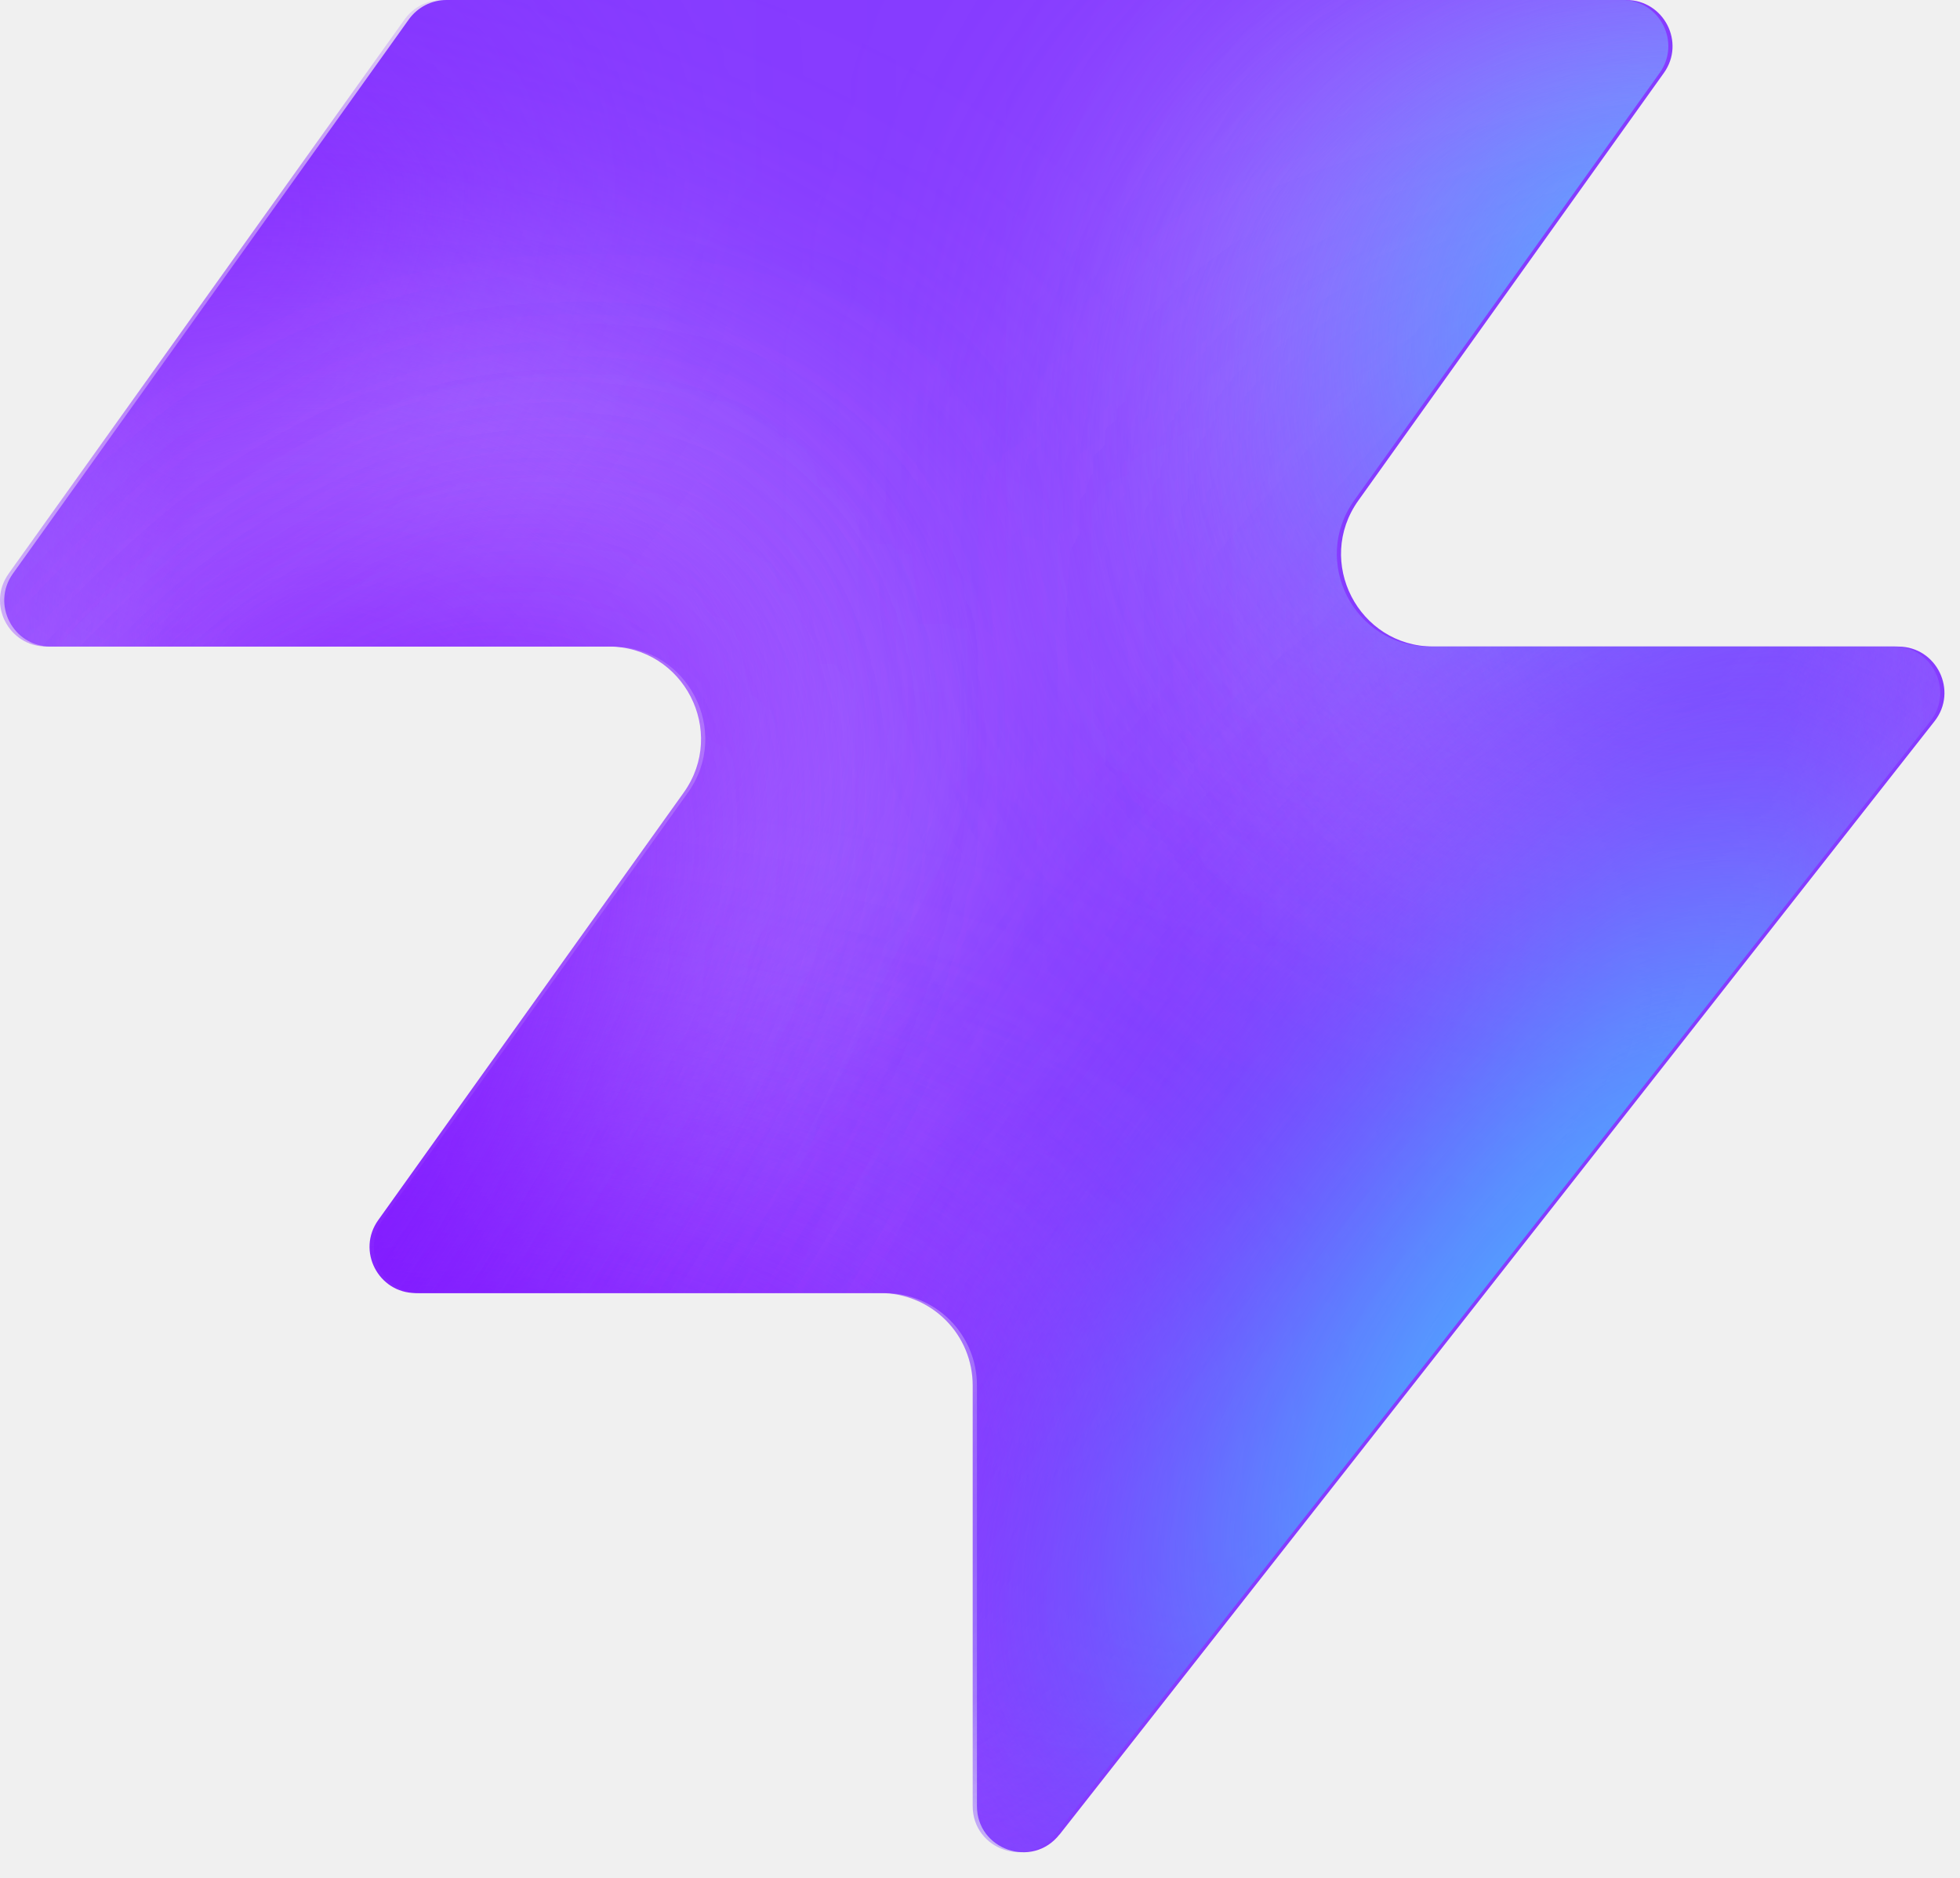
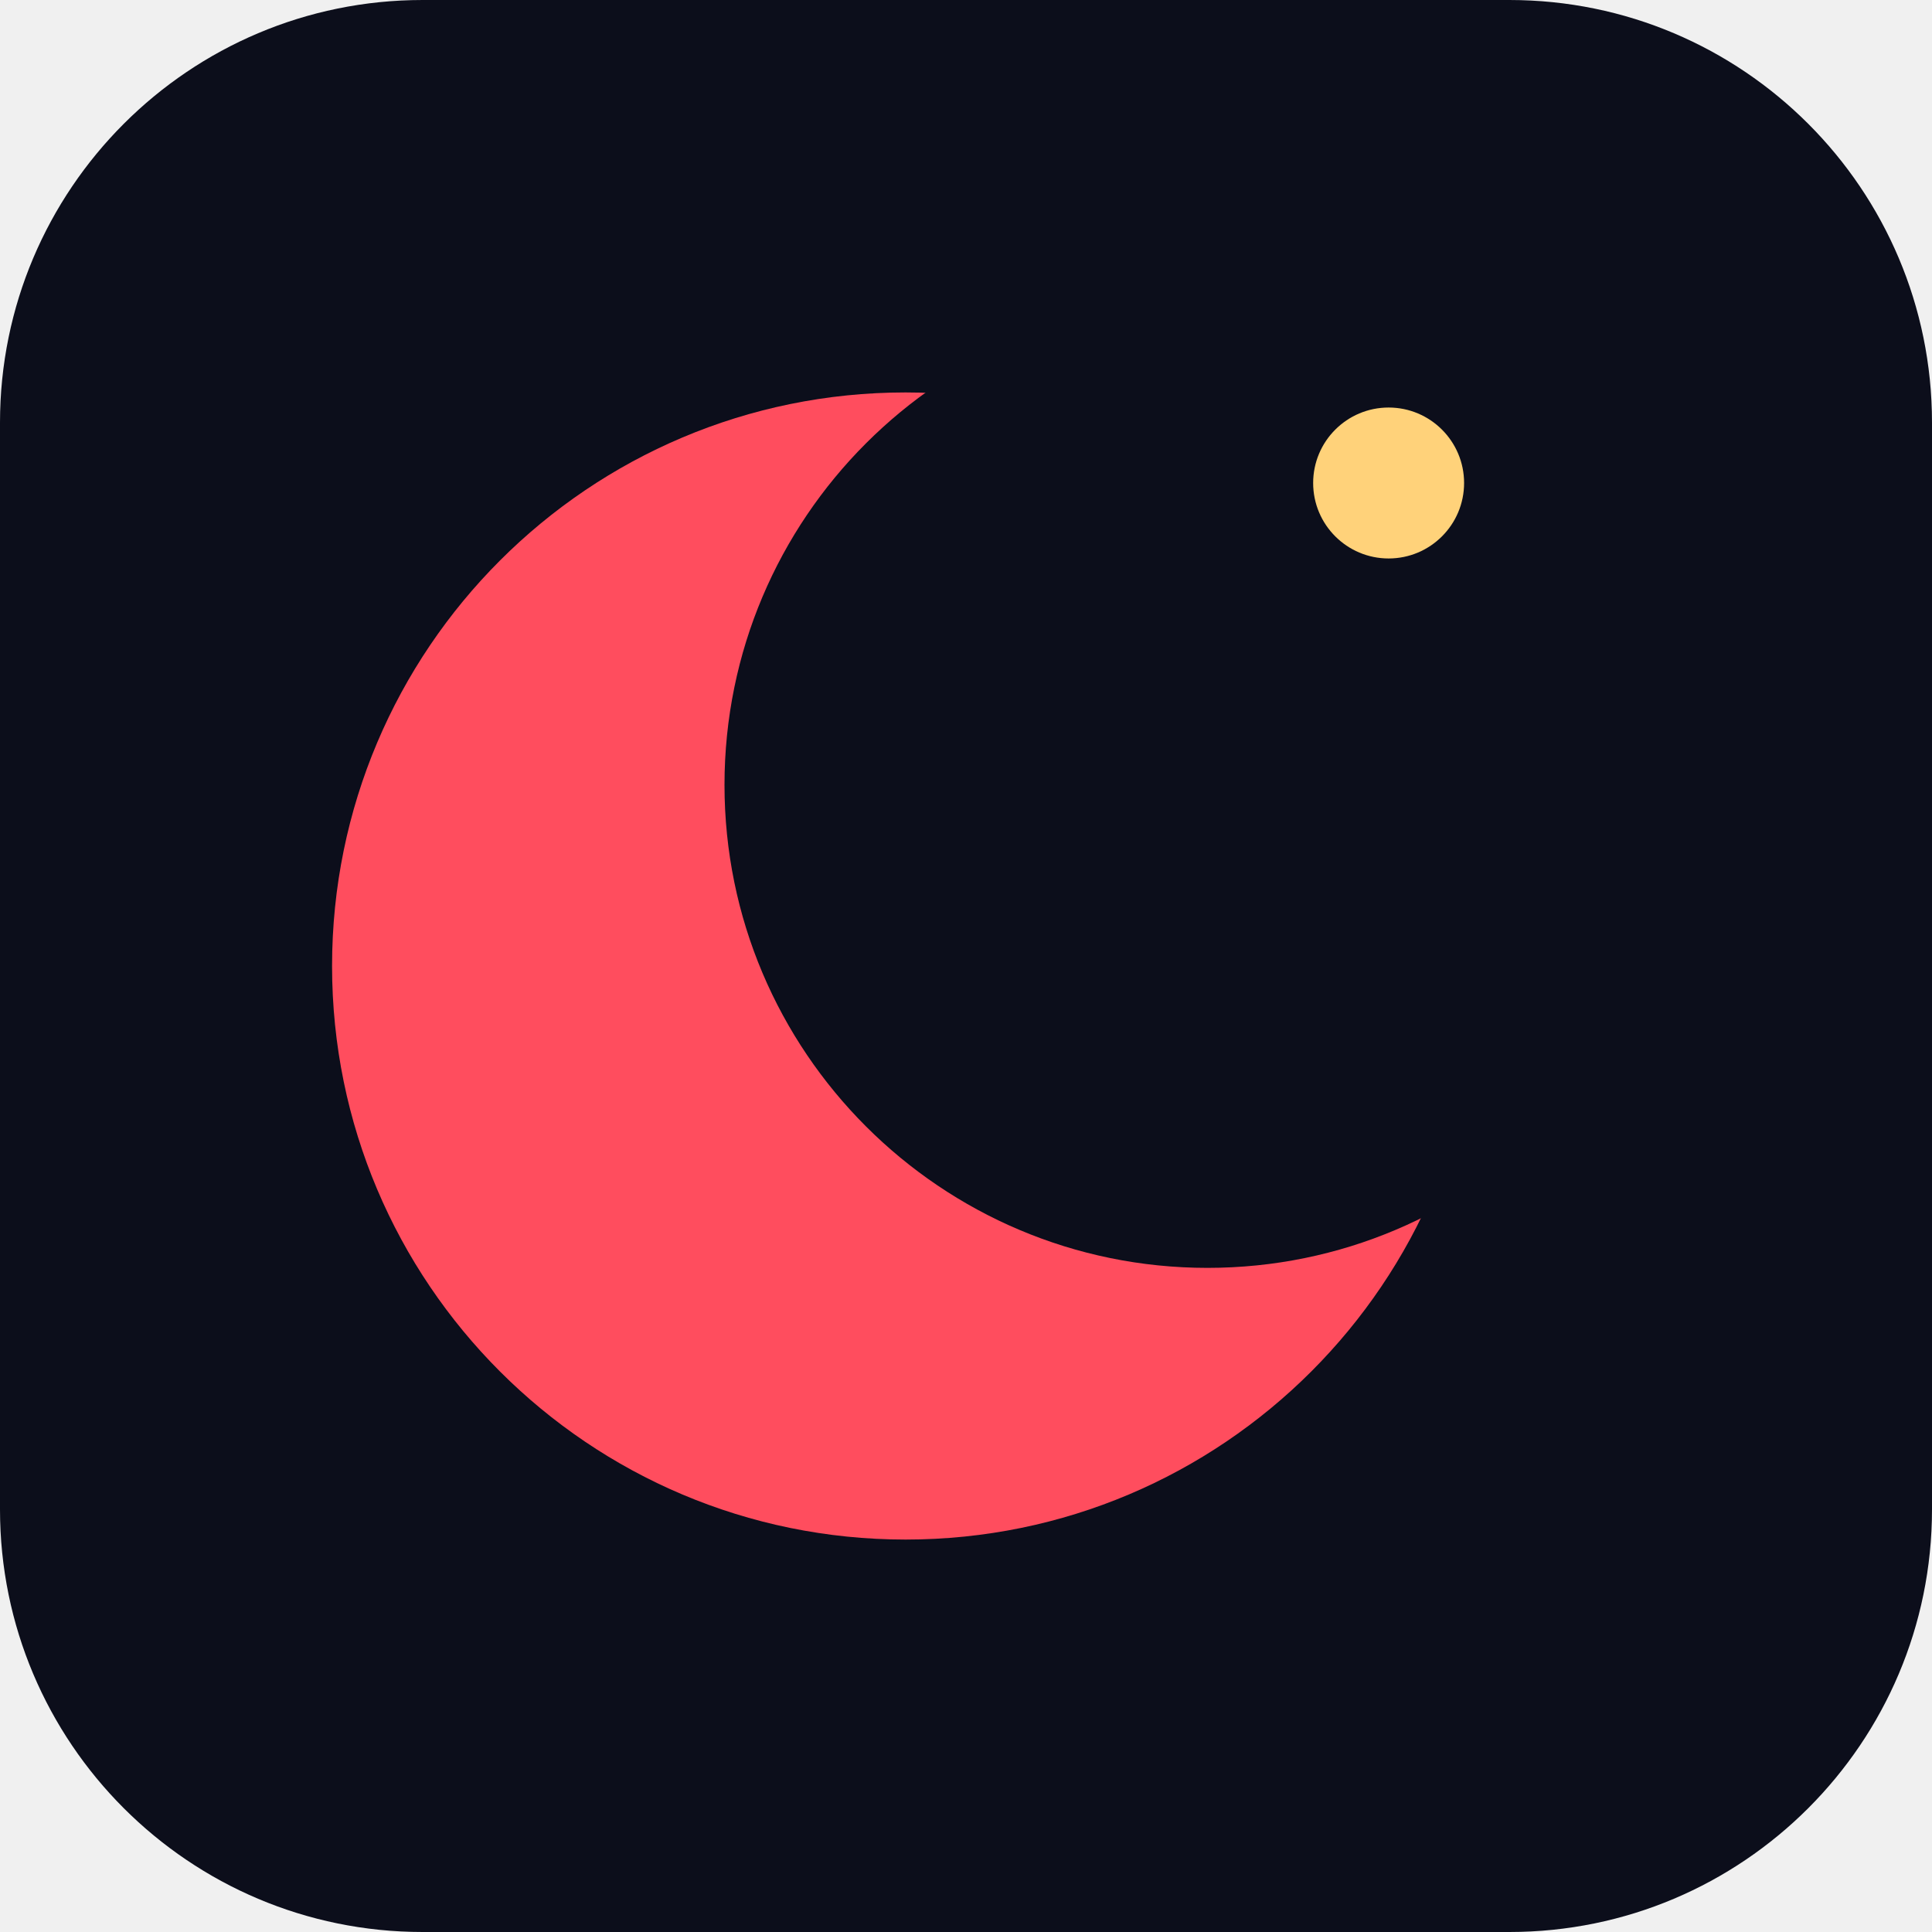
- <svg xmlns="http://www.w3.org/2000/svg" width="48" height="46" fill="none" viewBox="0 0 48 46">
-   <path fill="#863bff" d="M25.946 44.938c-.664.845-2.021.375-2.021-.698V33.937a2.26 2.26 0 0 0-2.262-2.262H10.287c-.92 0-1.456-1.04-.92-1.788l7.48-10.471c1.07-1.497 0-3.578-1.842-3.578H1.237c-.92 0-1.456-1.04-.92-1.788L10.013.474c.214-.297.556-.474.92-.474h28.894c.92 0 1.456 1.04.92 1.788l-7.48 10.471c-1.07 1.498 0 3.579 1.842 3.579h11.377c.943 0 1.473 1.088.89 1.83L25.947 44.94z" style="fill:#863bff;fill:color(display-p3 .525 .23 1);fill-opacity:1" />
-   <mask id="a" width="48" height="46" x="0" y="0" maskUnits="userSpaceOnUse" style="mask-type:alpha">
-     <path fill="#000" d="M25.842 44.938c-.664.844-2.021.375-2.021-.698V33.937a2.26 2.26 0 0 0-2.262-2.262H10.183c-.92 0-1.456-1.04-.92-1.788l7.48-10.471c1.07-1.498 0-3.579-1.842-3.579H1.133c-.92 0-1.456-1.04-.92-1.787L9.91.473c.214-.297.556-.474.92-.474h28.894c.92 0 1.456 1.04.92 1.788l-7.48 10.471c-1.07 1.498 0 3.578 1.842 3.578h11.377c.943 0 1.473 1.088.89 1.832L25.843 44.94z" style="fill:#000;fill-opacity:1" />
-   </mask>
-   <g mask="url(#a)">
-     <g filter="url(#b)">
-       <ellipse cx="5.508" cy="14.704" fill="#ede6ff" rx="5.508" ry="14.704" style="fill:#ede6ff;fill:color(display-p3 .927 .903 1);fill-opacity:1" transform="matrix(.00324 1 1 -.00324 -4.47 31.516)" />
-     </g>
-     <g filter="url(#c)">
-       <ellipse cx="10.399" cy="29.851" fill="#ede6ff" rx="10.399" ry="29.851" style="fill:#ede6ff;fill:color(display-p3 .927 .903 1);fill-opacity:1" transform="matrix(.00324 1 1 -.00324 -39.328 7.883)" />
-     </g>
-     <g filter="url(#d)">
-       <ellipse cx="5.508" cy="30.487" fill="#7e14ff" rx="5.508" ry="30.487" style="fill:#7e14ff;fill:color(display-p3 .492 .077 1);fill-opacity:1" transform="rotate(89.814 -25.913 -14.639)scale(1 -1)" />
-     </g>
-     <g filter="url(#e)">
-       <ellipse cx="5.508" cy="30.599" fill="#7e14ff" rx="5.508" ry="30.599" style="fill:#7e14ff;fill:color(display-p3 .492 .077 1);fill-opacity:1" transform="rotate(89.814 -32.644 -3.334)scale(1 -1)" />
-     </g>
-     <g filter="url(#f)">
-       <ellipse cx="5.508" cy="30.599" fill="#7e14ff" rx="5.508" ry="30.599" style="fill:#7e14ff;fill:color(display-p3 .492 .077 1);fill-opacity:1" transform="matrix(.00324 1 1 -.00324 -34.34 30.47)" />
-     </g>
-     <g filter="url(#g)">
-       <ellipse cx="14.072" cy="22.078" fill="#ede6ff" rx="14.072" ry="22.078" style="fill:#ede6ff;fill:color(display-p3 .927 .903 1);fill-opacity:1" transform="rotate(93.35 24.506 48.493)scale(-1 1)" />
-     </g>
-     <g filter="url(#h)">
-       <ellipse cx="3.47" cy="21.501" fill="#7e14ff" rx="3.47" ry="21.501" style="fill:#7e14ff;fill:color(display-p3 .492 .077 1);fill-opacity:1" transform="rotate(89.009 28.708 47.59)scale(-1 1)" />
-     </g>
-     <g filter="url(#i)">
-       <ellipse cx="3.47" cy="21.501" fill="#7e14ff" rx="3.47" ry="21.501" style="fill:#7e14ff;fill:color(display-p3 .492 .077 1);fill-opacity:1" transform="rotate(89.009 28.708 47.59)scale(-1 1)" />
-     </g>
-     <g filter="url(#j)">
-       <ellipse cx=".387" cy="8.972" fill="#7e14ff" rx="4.407" ry="29.108" style="fill:#7e14ff;fill:color(display-p3 .492 .077 1);fill-opacity:1" transform="rotate(39.51 .387 8.972)" />
-     </g>
-     <g filter="url(#k)">
-       <ellipse cx="47.523" cy="-6.092" fill="#7e14ff" rx="4.407" ry="29.108" style="fill:#7e14ff;fill:color(display-p3 .492 .077 1);fill-opacity:1" transform="rotate(37.892 47.523 -6.092)" />
-     </g>
-     <g filter="url(#l)">
-       <ellipse cx="41.412" cy="6.333" fill="#47bfff" rx="5.971" ry="9.665" style="fill:#47bfff;fill:color(display-p3 .28 .748 1);fill-opacity:1" transform="rotate(37.892 41.412 6.333)" />
-     </g>
-     <g filter="url(#m)">
-       <ellipse cx="-1.879" cy="38.332" fill="#7e14ff" rx="4.407" ry="29.108" style="fill:#7e14ff;fill:color(display-p3 .492 .077 1);fill-opacity:1" transform="rotate(37.892 -1.88 38.332)" />
-     </g>
-     <g filter="url(#n)">
-       <ellipse cx="-1.879" cy="38.332" fill="#7e14ff" rx="4.407" ry="29.108" style="fill:#7e14ff;fill:color(display-p3 .492 .077 1);fill-opacity:1" transform="rotate(37.892 -1.88 38.332)" />
-     </g>
-     <g filter="url(#o)">
-       <ellipse cx="35.651" cy="29.907" fill="#7e14ff" rx="4.407" ry="29.108" style="fill:#7e14ff;fill:color(display-p3 .492 .077 1);fill-opacity:1" transform="rotate(37.892 35.651 29.907)" />
-     </g>
-     <g filter="url(#p)">
-       <ellipse cx="38.418" cy="32.4" fill="#47bfff" rx="5.971" ry="15.297" style="fill:#47bfff;fill:color(display-p3 .28 .748 1);fill-opacity:1" transform="rotate(37.892 38.418 32.4)" />
-     </g>
-   </g>
+ <svg xmlns="http://www.w3.org/2000/svg" viewBox="0 0 64 64">
  <defs>
-     <filter id="b" width="60.045" height="41.654" x="-19.77" y="16.149" color-interpolation-filters="sRGB" filterUnits="userSpaceOnUse">
-       <feFlood flood-opacity="0" result="BackgroundImageFix" />
-       <feBlend in="SourceGraphic" in2="BackgroundImageFix" result="shape" />
-       <feGaussianBlur result="effect1_foregroundBlur_2002_17158" stdDeviation="7.659" />
-     </filter>
-     <filter id="c" width="90.34" height="51.437" x="-54.613" y="-7.533" color-interpolation-filters="sRGB" filterUnits="userSpaceOnUse">
-       <feFlood flood-opacity="0" result="BackgroundImageFix" />
-       <feBlend in="SourceGraphic" in2="BackgroundImageFix" result="shape" />
-       <feGaussianBlur result="effect1_foregroundBlur_2002_17158" stdDeviation="7.659" />
-     </filter>
-     <filter id="d" width="79.355" height="29.4" x="-49.64" y="2.03" color-interpolation-filters="sRGB" filterUnits="userSpaceOnUse">
-       <feFlood flood-opacity="0" result="BackgroundImageFix" />
-       <feBlend in="SourceGraphic" in2="BackgroundImageFix" result="shape" />
-       <feGaussianBlur result="effect1_foregroundBlur_2002_17158" stdDeviation="4.596" />
-     </filter>
-     <filter id="e" width="79.579" height="29.4" x="-45.045" y="20.029" color-interpolation-filters="sRGB" filterUnits="userSpaceOnUse">
-       <feFlood flood-opacity="0" result="BackgroundImageFix" />
-       <feBlend in="SourceGraphic" in2="BackgroundImageFix" result="shape" />
-       <feGaussianBlur result="effect1_foregroundBlur_2002_17158" stdDeviation="4.596" />
-     </filter>
-     <filter id="f" width="79.579" height="29.4" x="-43.513" y="21.178" color-interpolation-filters="sRGB" filterUnits="userSpaceOnUse">
-       <feFlood flood-opacity="0" result="BackgroundImageFix" />
-       <feBlend in="SourceGraphic" in2="BackgroundImageFix" result="shape" />
-       <feGaussianBlur result="effect1_foregroundBlur_2002_17158" stdDeviation="4.596" />
-     </filter>
-     <filter id="g" width="74.749" height="58.852" x="15.756" y="-17.901" color-interpolation-filters="sRGB" filterUnits="userSpaceOnUse">
-       <feFlood flood-opacity="0" result="BackgroundImageFix" />
-       <feBlend in="SourceGraphic" in2="BackgroundImageFix" result="shape" />
-       <feGaussianBlur result="effect1_foregroundBlur_2002_17158" stdDeviation="7.659" />
-     </filter>
-     <filter id="h" width="61.377" height="25.362" x="23.548" y="2.284" color-interpolation-filters="sRGB" filterUnits="userSpaceOnUse">
-       <feFlood flood-opacity="0" result="BackgroundImageFix" />
-       <feBlend in="SourceGraphic" in2="BackgroundImageFix" result="shape" />
-       <feGaussianBlur result="effect1_foregroundBlur_2002_17158" stdDeviation="4.596" />
-     </filter>
-     <filter id="i" width="61.377" height="25.362" x="23.548" y="2.284" color-interpolation-filters="sRGB" filterUnits="userSpaceOnUse">
-       <feFlood flood-opacity="0" result="BackgroundImageFix" />
-       <feBlend in="SourceGraphic" in2="BackgroundImageFix" result="shape" />
-       <feGaussianBlur result="effect1_foregroundBlur_2002_17158" stdDeviation="4.596" />
-     </filter>
-     <filter id="j" width="56.045" height="63.649" x="-27.636" y="-22.853" color-interpolation-filters="sRGB" filterUnits="userSpaceOnUse">
-       <feFlood flood-opacity="0" result="BackgroundImageFix" />
-       <feBlend in="SourceGraphic" in2="BackgroundImageFix" result="shape" />
-       <feGaussianBlur result="effect1_foregroundBlur_2002_17158" stdDeviation="4.596" />
-     </filter>
-     <filter id="k" width="54.814" height="64.646" x="20.116" y="-38.415" color-interpolation-filters="sRGB" filterUnits="userSpaceOnUse">
-       <feFlood flood-opacity="0" result="BackgroundImageFix" />
-       <feBlend in="SourceGraphic" in2="BackgroundImageFix" result="shape" />
-       <feGaussianBlur result="effect1_foregroundBlur_2002_17158" stdDeviation="4.596" />
-     </filter>
-     <filter id="l" width="33.541" height="35.313" x="24.641" y="-11.323" color-interpolation-filters="sRGB" filterUnits="userSpaceOnUse">
-       <feFlood flood-opacity="0" result="BackgroundImageFix" />
-       <feBlend in="SourceGraphic" in2="BackgroundImageFix" result="shape" />
-       <feGaussianBlur result="effect1_foregroundBlur_2002_17158" stdDeviation="4.596" />
-     </filter>
-     <filter id="m" width="54.814" height="64.646" x="-29.286" y="6.009" color-interpolation-filters="sRGB" filterUnits="userSpaceOnUse">
-       <feFlood flood-opacity="0" result="BackgroundImageFix" />
-       <feBlend in="SourceGraphic" in2="BackgroundImageFix" result="shape" />
-       <feGaussianBlur result="effect1_foregroundBlur_2002_17158" stdDeviation="4.596" />
-     </filter>
-     <filter id="n" width="54.814" height="64.646" x="-29.286" y="6.009" color-interpolation-filters="sRGB" filterUnits="userSpaceOnUse">
-       <feFlood flood-opacity="0" result="BackgroundImageFix" />
-       <feBlend in="SourceGraphic" in2="BackgroundImageFix" result="shape" />
-       <feGaussianBlur result="effect1_foregroundBlur_2002_17158" stdDeviation="4.596" />
-     </filter>
-     <filter id="o" width="54.814" height="64.646" x="8.244" y="-2.416" color-interpolation-filters="sRGB" filterUnits="userSpaceOnUse">
-       <feFlood flood-opacity="0" result="BackgroundImageFix" />
-       <feBlend in="SourceGraphic" in2="BackgroundImageFix" result="shape" />
-       <feGaussianBlur result="effect1_foregroundBlur_2002_17158" stdDeviation="4.596" />
-     </filter>
-     <filter id="p" width="39.409" height="43.623" x="18.713" y="10.588" color-interpolation-filters="sRGB" filterUnits="userSpaceOnUse">
-       <feFlood flood-opacity="0" result="BackgroundImageFix" />
-       <feBlend in="SourceGraphic" in2="BackgroundImageFix" result="shape" />
-       <feGaussianBlur result="effect1_foregroundBlur_2002_17158" stdDeviation="4.596" />
-     </filter>
+     <mask id="m">
+       <rect width="64" height="64" fill="#fff" />
+       <circle cx="40" cy="26" r="16" fill="#000" />
+     </mask>
  </defs>
+   <rect width="64" height="64" rx="14" fill="#0C0E1B" />
+   <circle cx="30" cy="32" r="19" fill="#FF4D5E" mask="url(#m)" />
+   <circle cx="46" cy="16" r="2.5" fill="#FFD27A" />
</svg>
